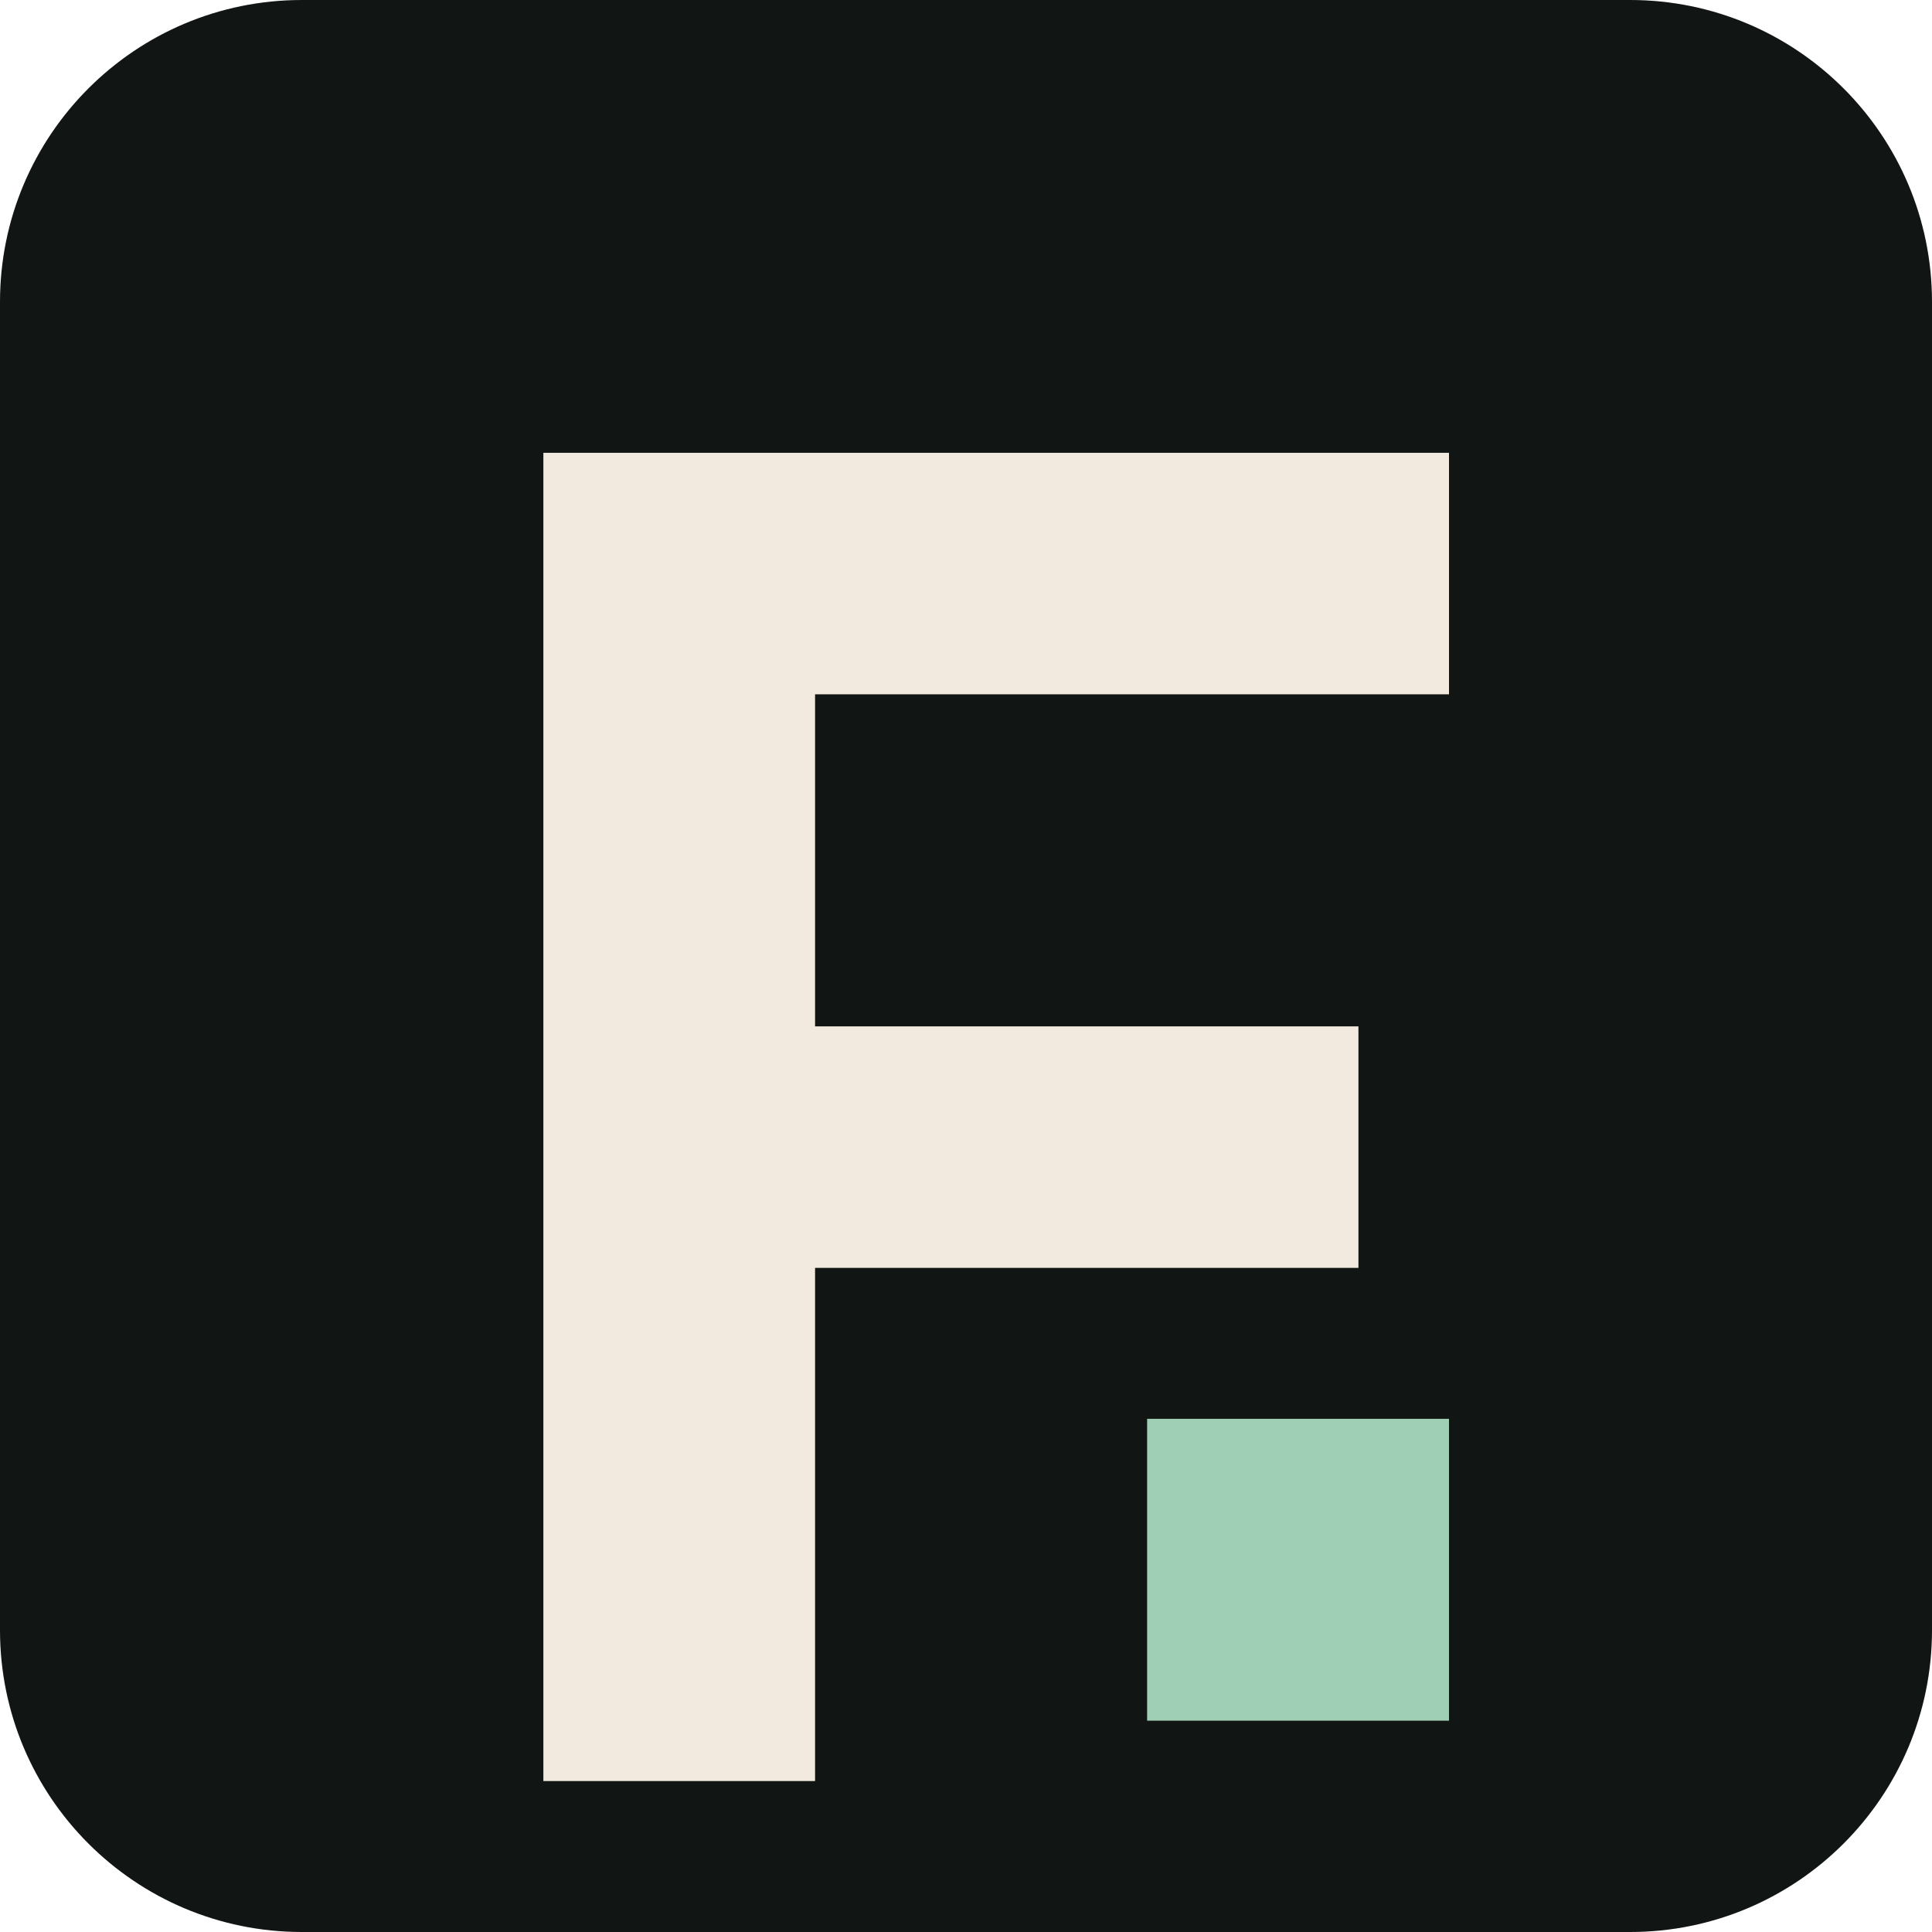
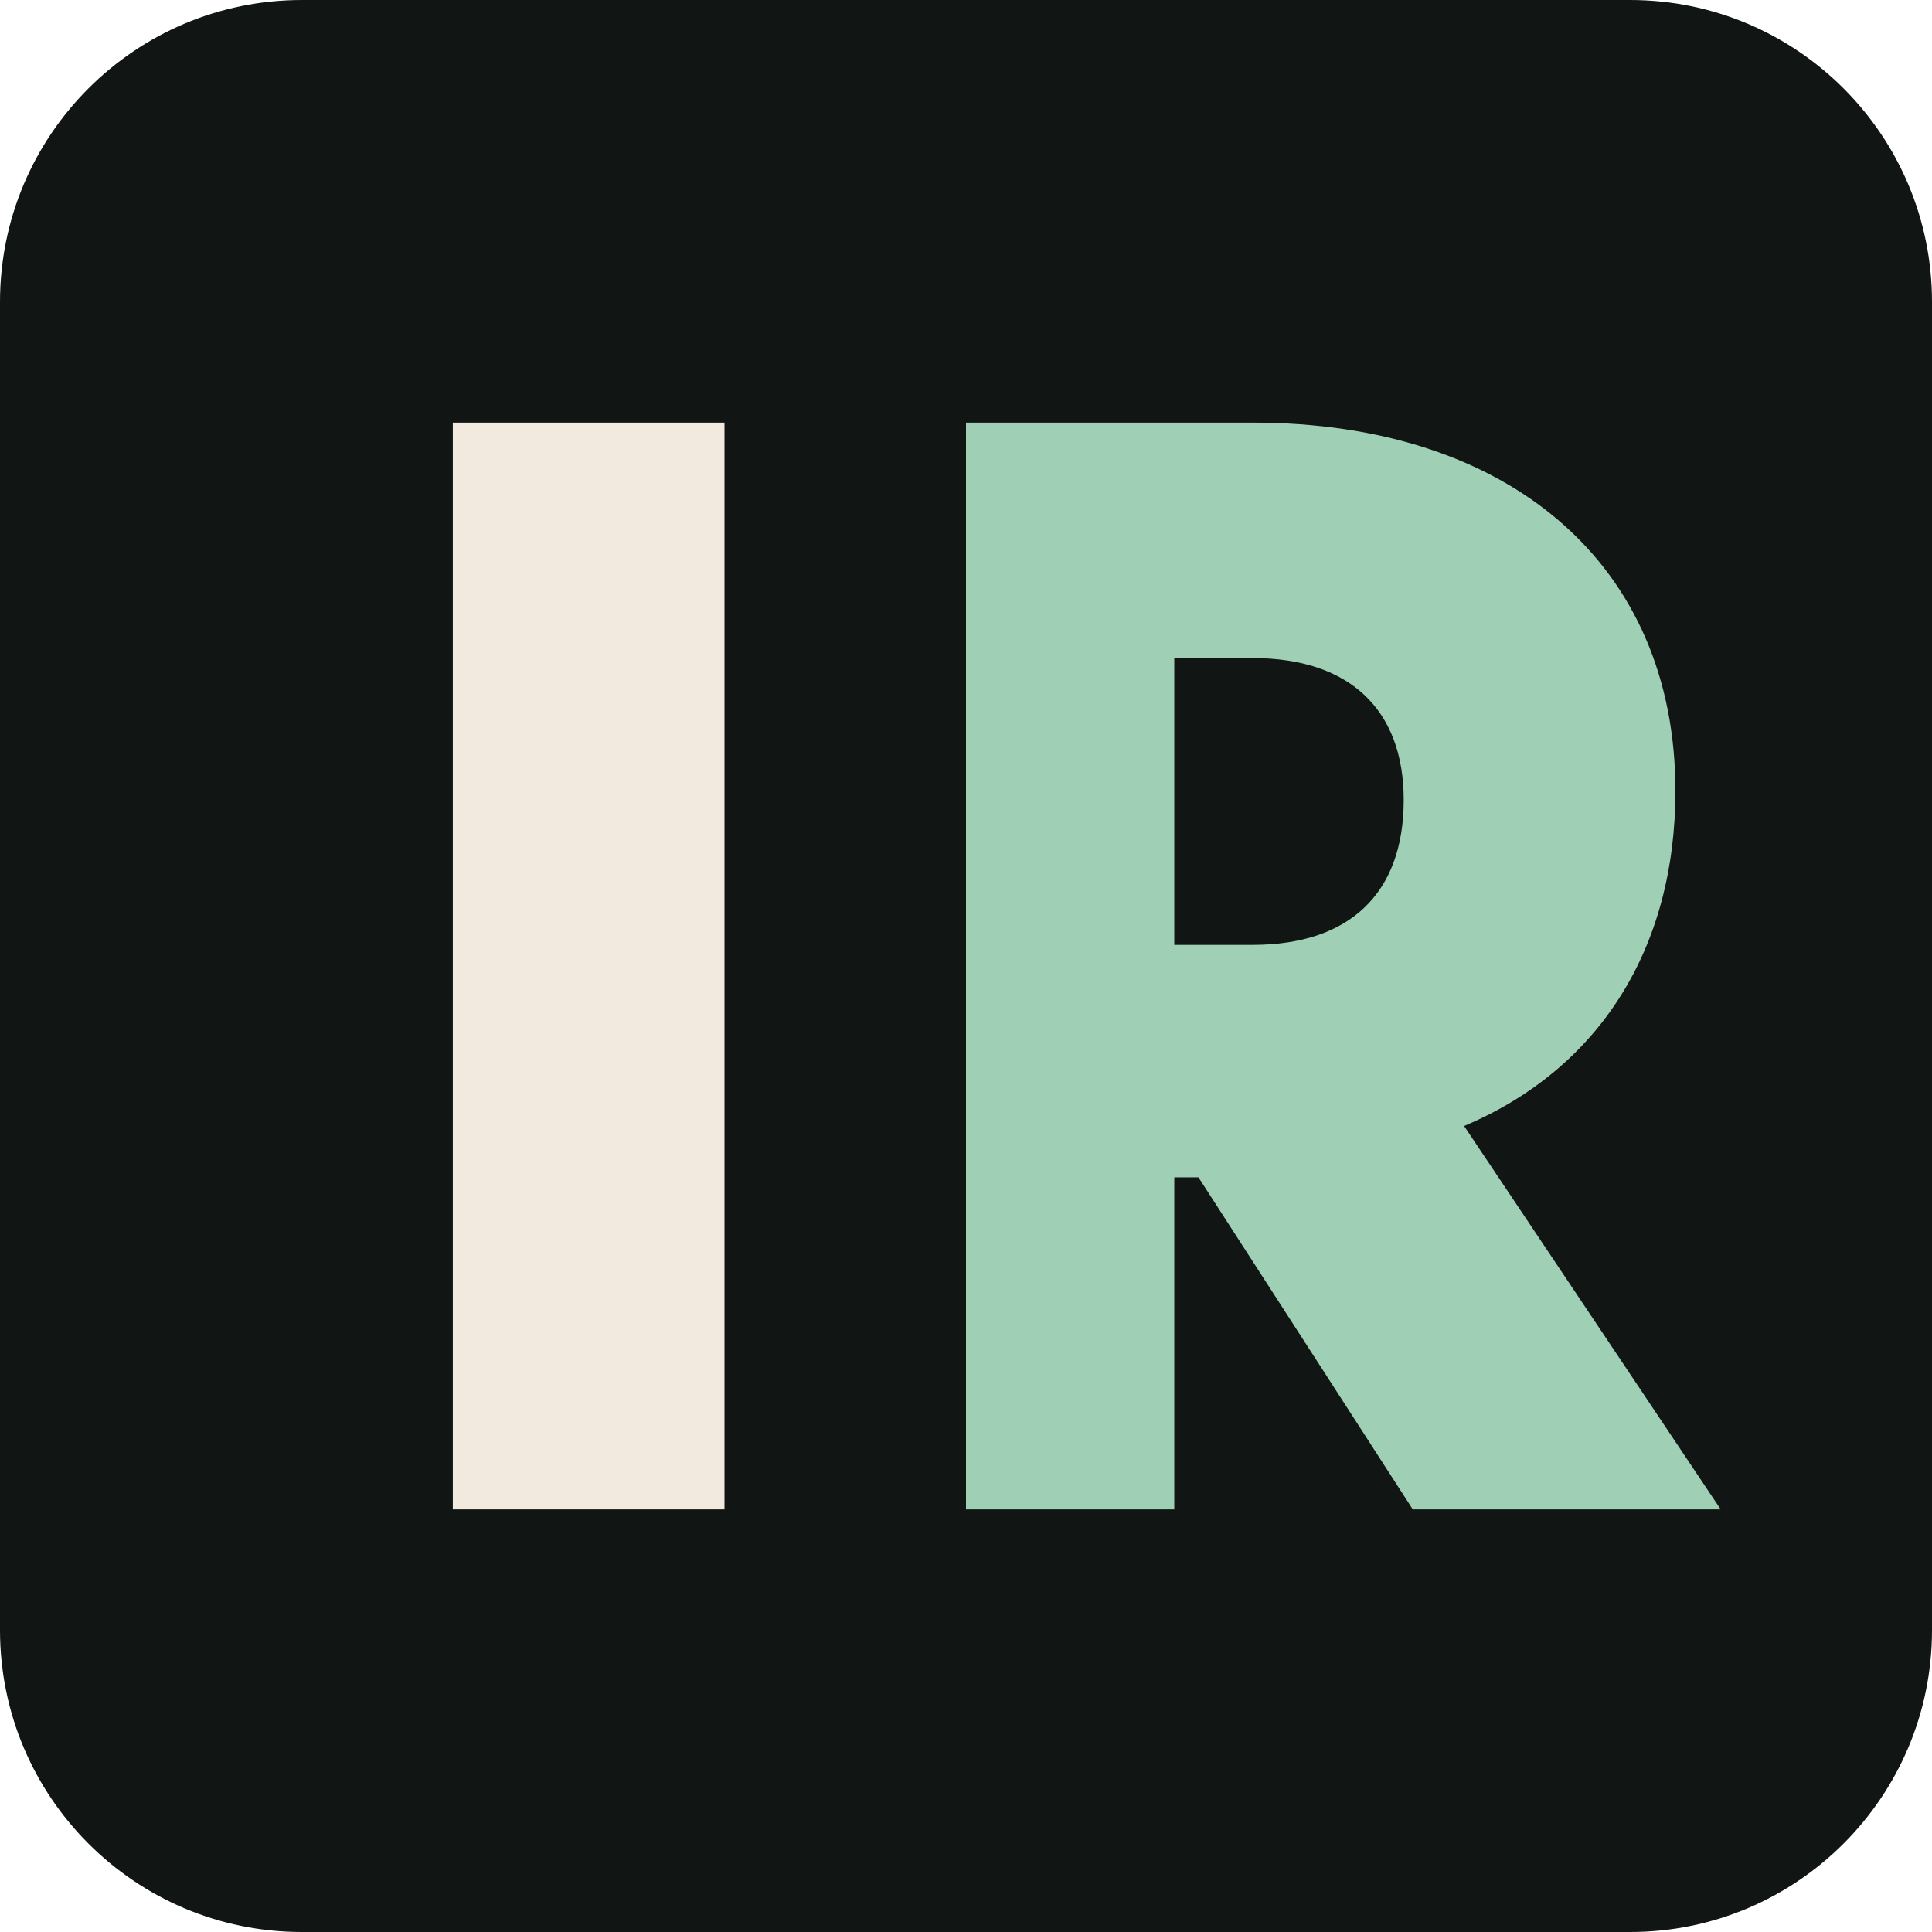
- <svg xmlns="http://www.w3.org/2000/svg" viewBox="0 0 64 64" role="img" aria-label="Fooliosity">
+ <svg xmlns="http://www.w3.org/2000/svg" viewBox="0 0 64 64" role="img" aria-label="Ian Rastall">
  <rect width="64" height="64" rx="10" fill="#111513" />
-   <path d="M18 15h30v8H27v11h18v8H27v17h-9V15Z" fill="#f2eadf" />
-   <path d="M38 47h10v10H38z" fill="#9fd0b5" />
+   <path d="M15 14h9v36h-9V14Z" fill="#f2eadf" />
+   <path d="M32 14h9.5c8.5 0 14 4.7 14 12.2 0 5.2-2.5 9.2-7 11.1L57 50H46.8l-7.1-11h-0.8v11H32V14Zm9.5 17.3c3.2 0 5-1.7 5-4.8 0-3-1.8-4.7-5-4.7h-2.6v9.5h2.6Z" fill="#9fd0b5" />
</svg>
